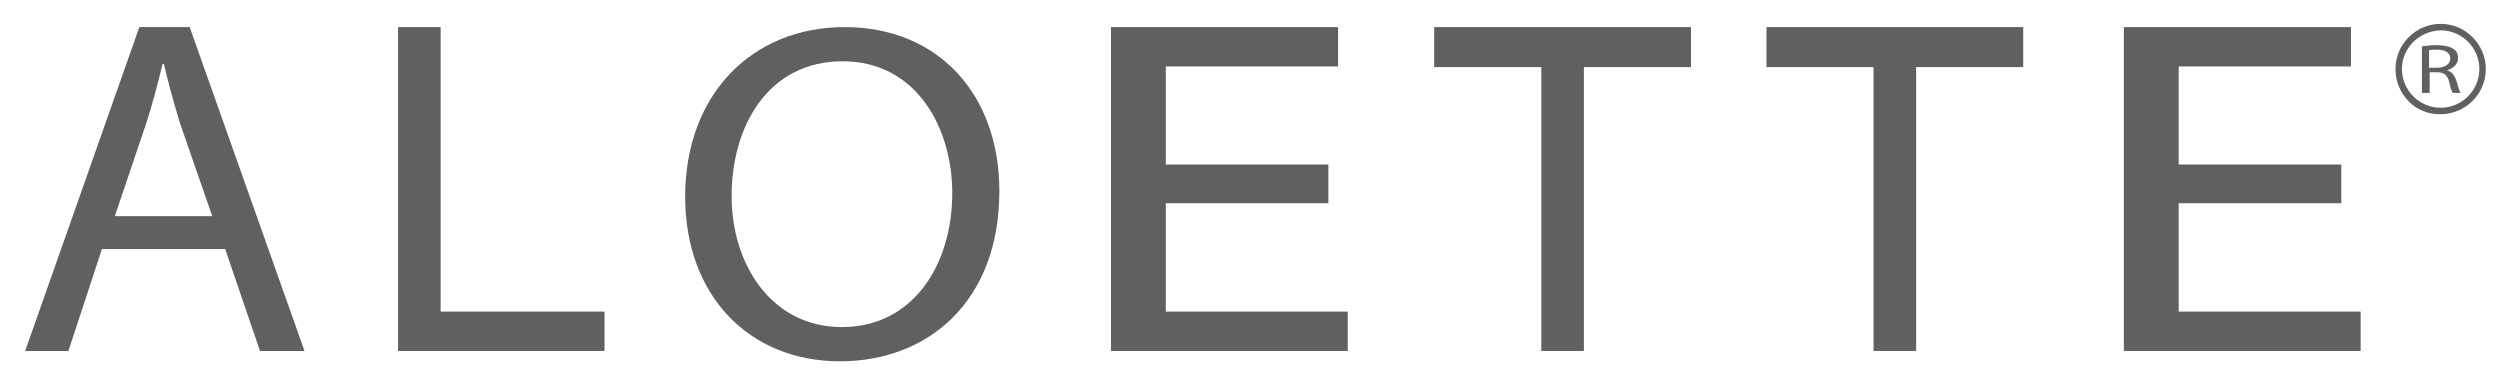
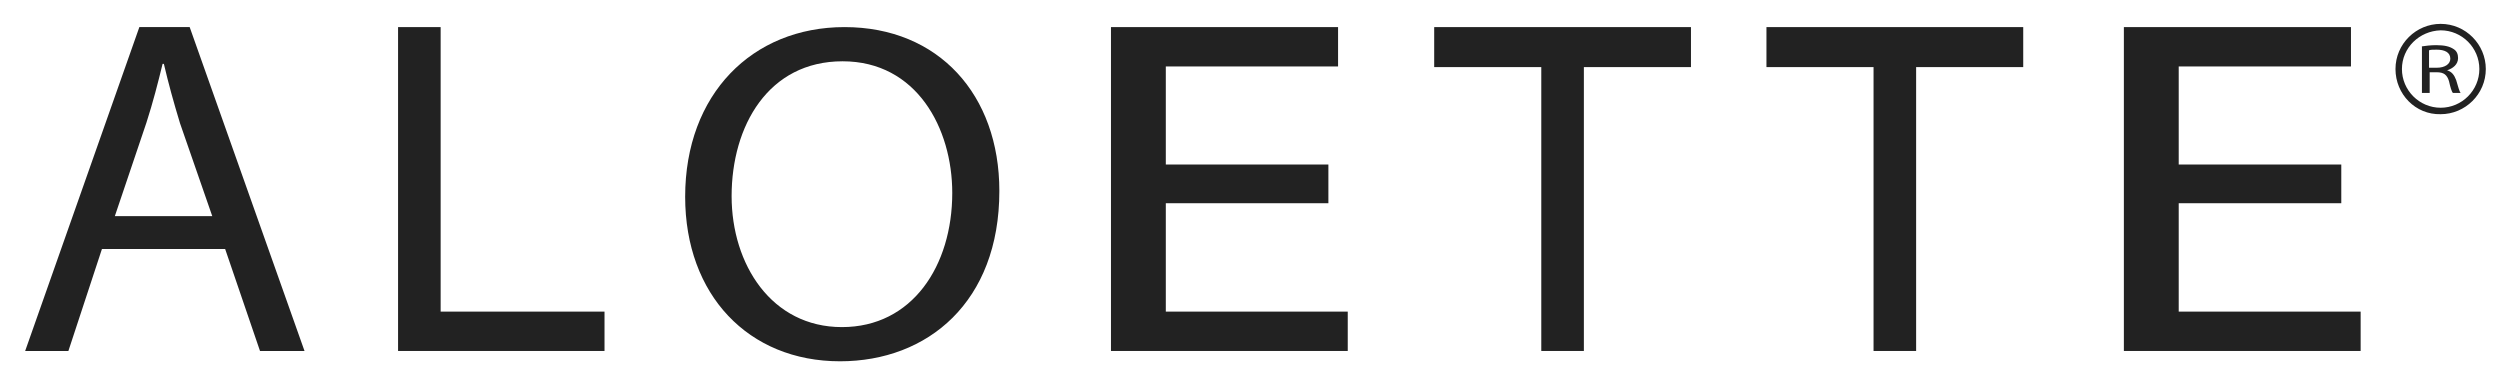
<svg xmlns="http://www.w3.org/2000/svg" id="logo_aloette" data-name="Aloette Cosmetics" viewBox="0 0 387.5 59">
  <defs>
-     <style>.color{fill:#5F6062;}</style>
+     <style>.color{fill:#222;}</style>
  </defs>
  <path class="color" d="M15.8,38.6l-5.2,15.8H3.9L21.6,4.2h7.8l17.8,50.2h-6.9l-5.4-15.8H15.8z M32.9,33.5l-5-14.4c-1-3.3-1.8-6.2-2.5-9.2h-0.2c-0.7,2.9-1.5,6-2.5,9.1l-4.9,14.5H32.9z" />
  <path class="color" d="M61.7,4.2h6.6v44.1h25.4v6.1H61.7V4.2z" />
  <path class="color" d="M130.2,56c-14.2,0-24-10.3-24-25.5c0-15.9,10.4-26.3,24.7-26.3c14.6,0,24,10.5,24,25.4C154.9,46.8,143.8,56,130.2,56L130.2,56z M130.5,50.7c10.9,0,17.1-9.5,17.1-20.8c0-10-5.5-20.4-17-20.4c-11.5,0-17.2,10-17.2,20.9C113.4,41,119.6,50.7,130.5,50.7L130.5,50.7z" />
  <path class="color" d="M290.4,10.4h-16.6V4.2h39.8v6.2h-16.6v44h-6.6V10.4z" />
  <path class="color" d="M238.9,10.4h-16.6V4.2h39.8v6.2h-16.6v44h-6.6V10.4z" />
  <path class="color" d="M362.9,31.5h-25.2v16.8h28.2v6.1h-36.7V4.2h35.2v6.1h-26.7v15.2h25.2V31.5z" />
  <path class="color" d="M205.9,31.5h-25.2v16.8h28.2v6.1h-36.7V4.2h35.2v6.1h-26.7v15.2h25.2V31.5z" />
  <path class="color" d="M375.3,7.2c0.6-0.1,1.5-0.2,2.3-0.2c1.3,0,2.1,0.2,2.7,0.6c0.5,0.3,0.7,0.8,0.7,1.4c0,1-0.8,1.6-1.7,1.9v0c0.7,0.2,1.1,0.7,1.4,1.5c0.3,1,0.5,1.8,0.7,2h-1.2c-0.2-0.2-0.4-0.9-0.6-1.8c-0.3-1-0.8-1.4-1.9-1.4h-1.1v3.2h-1.2V7.2z M376.5,10.5h1.2c1.3,0,2.1-0.6,2.1-1.4c0-1-0.9-1.4-2.1-1.4c-0.6,0-1,0-1.2,0.1V10.5z" />
  <path class="color" d="M371.3,10.7c0-3.9,3.2-7,7-7l0,0c3.9,0,7,3.2,7,7l0,0c0,3.9-3.2,7-7,7l0,0C374.4,17.8,371.3,14.6,371.3,10.7L371.3,10.7z M372.3,10.7c0,3.3,2.7,6,6,6l0,0c3.3,0,6-2.7,6-6l0,0c0-3.3-2.7-6-6-6l0,0C375,4.8,372.3,7.4,372.3,10.7L372.3,10.7z" />
</svg>
